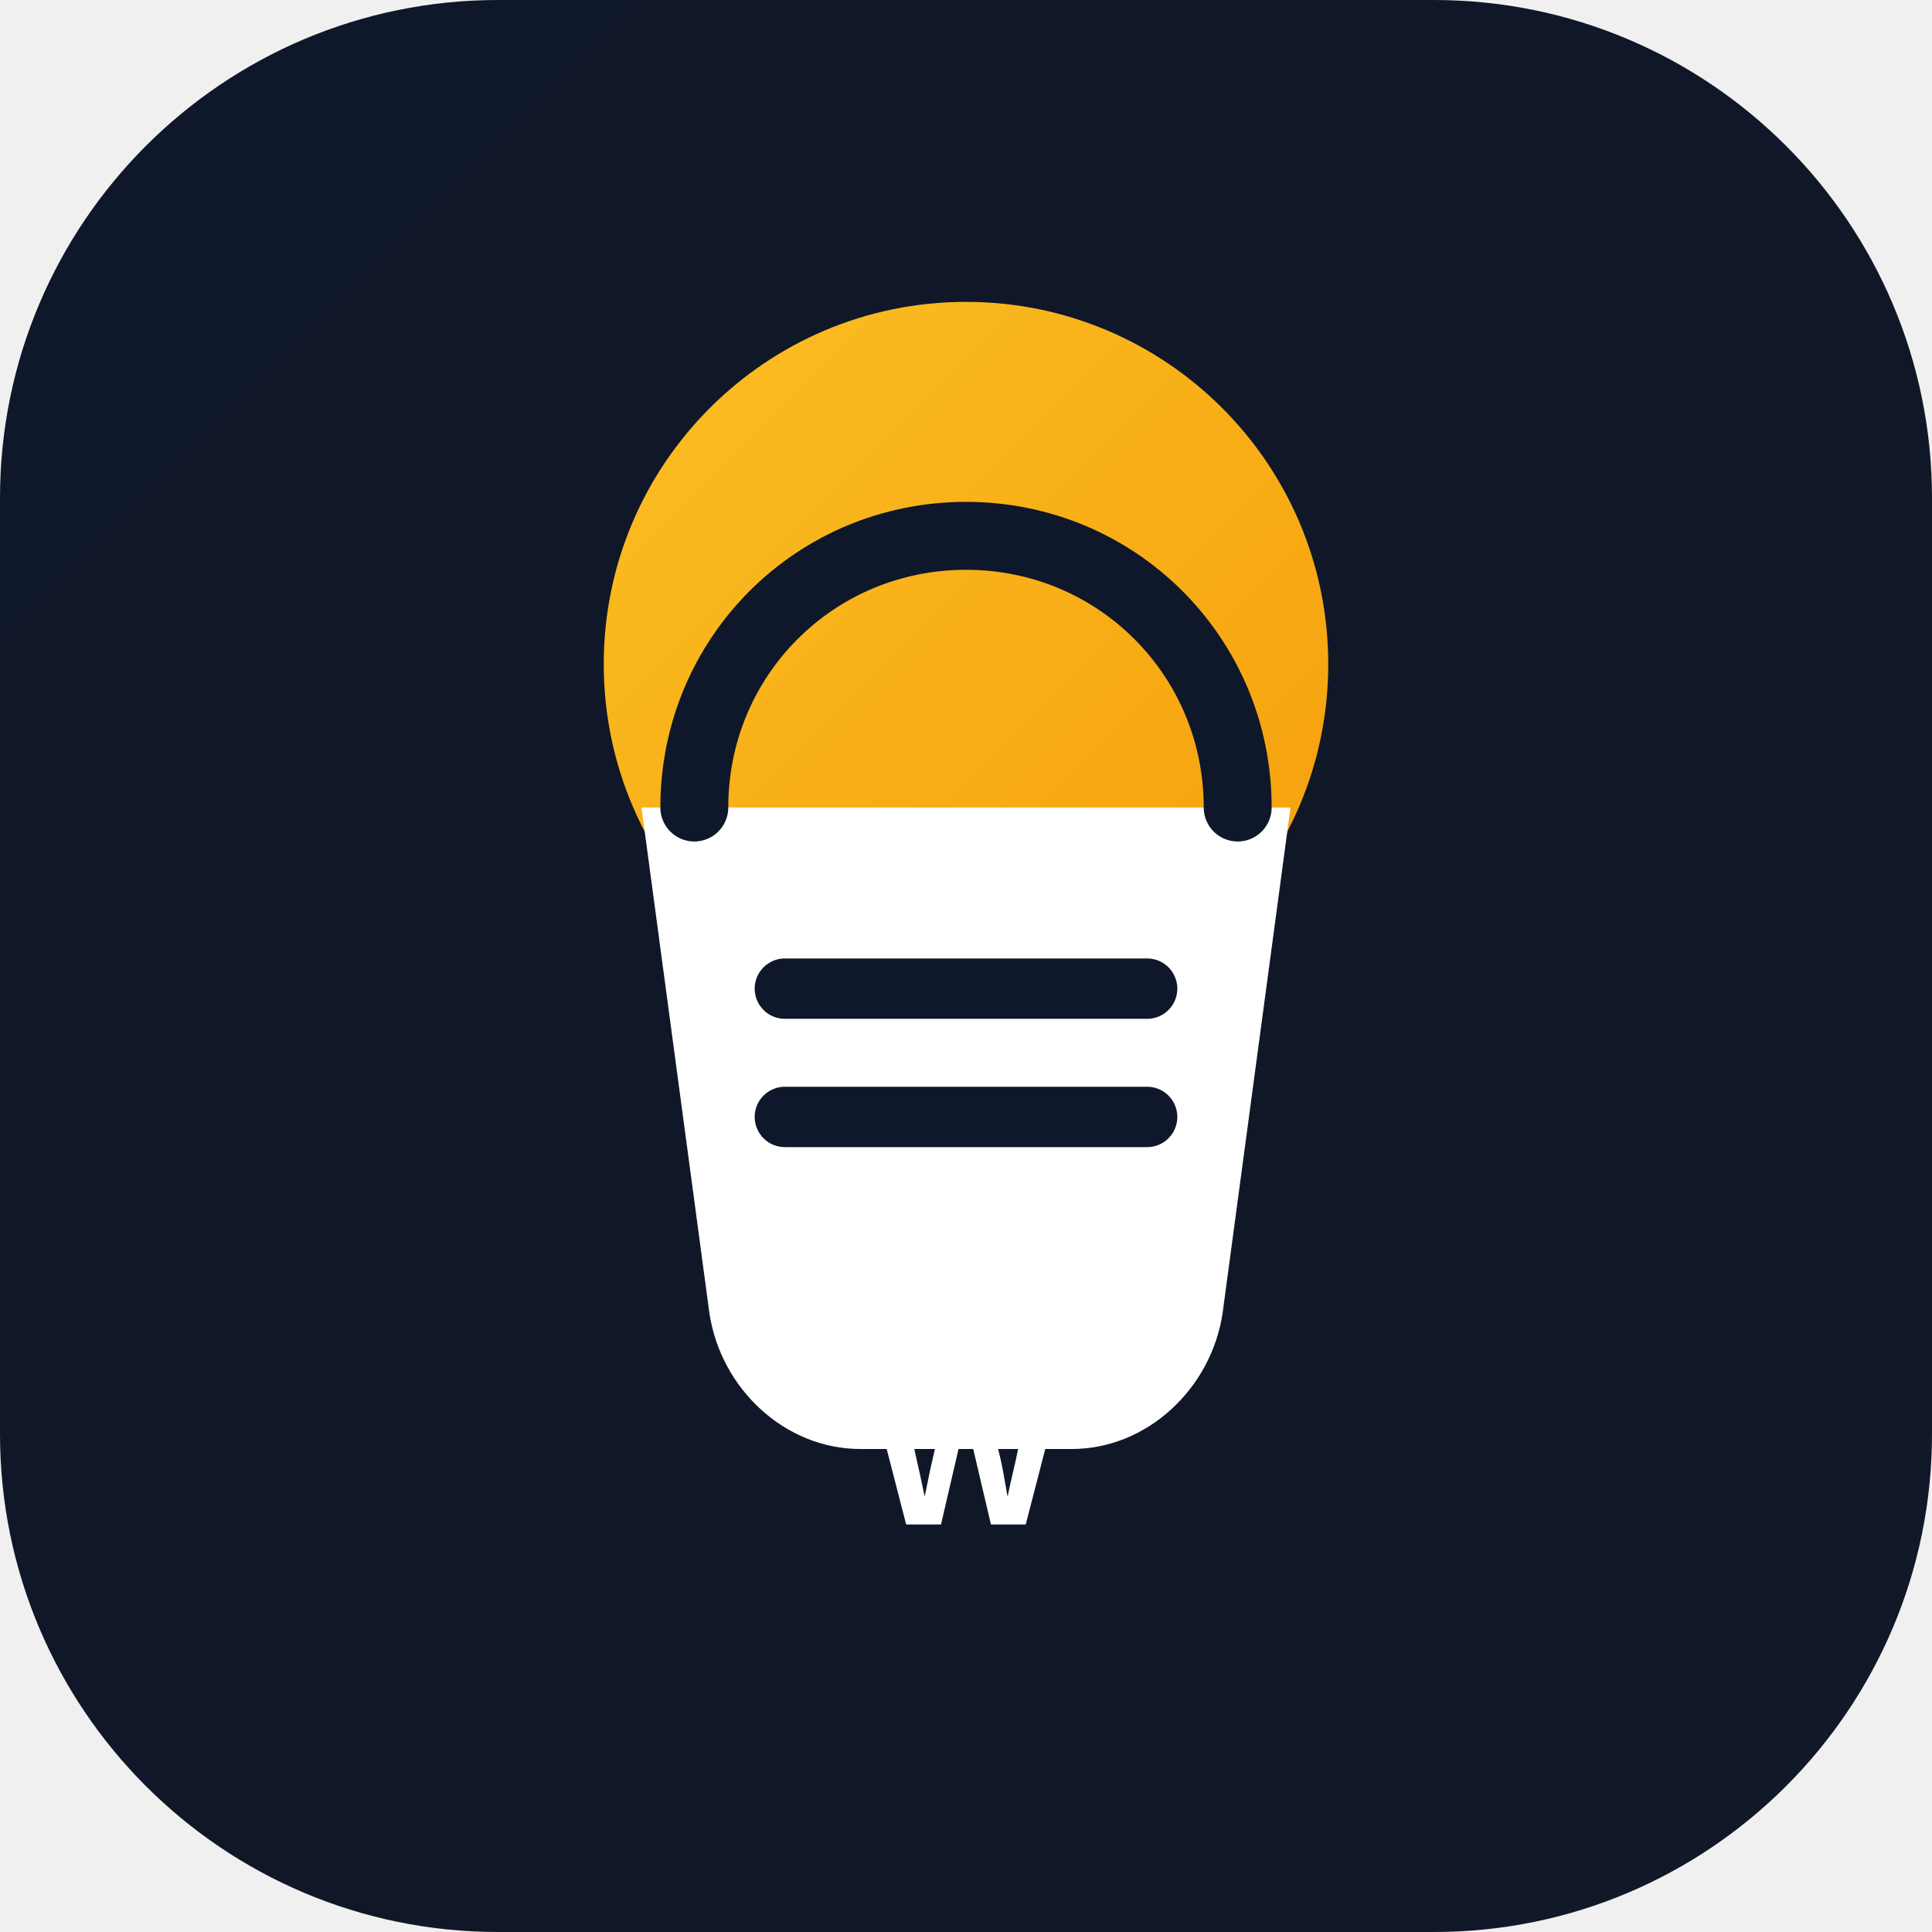
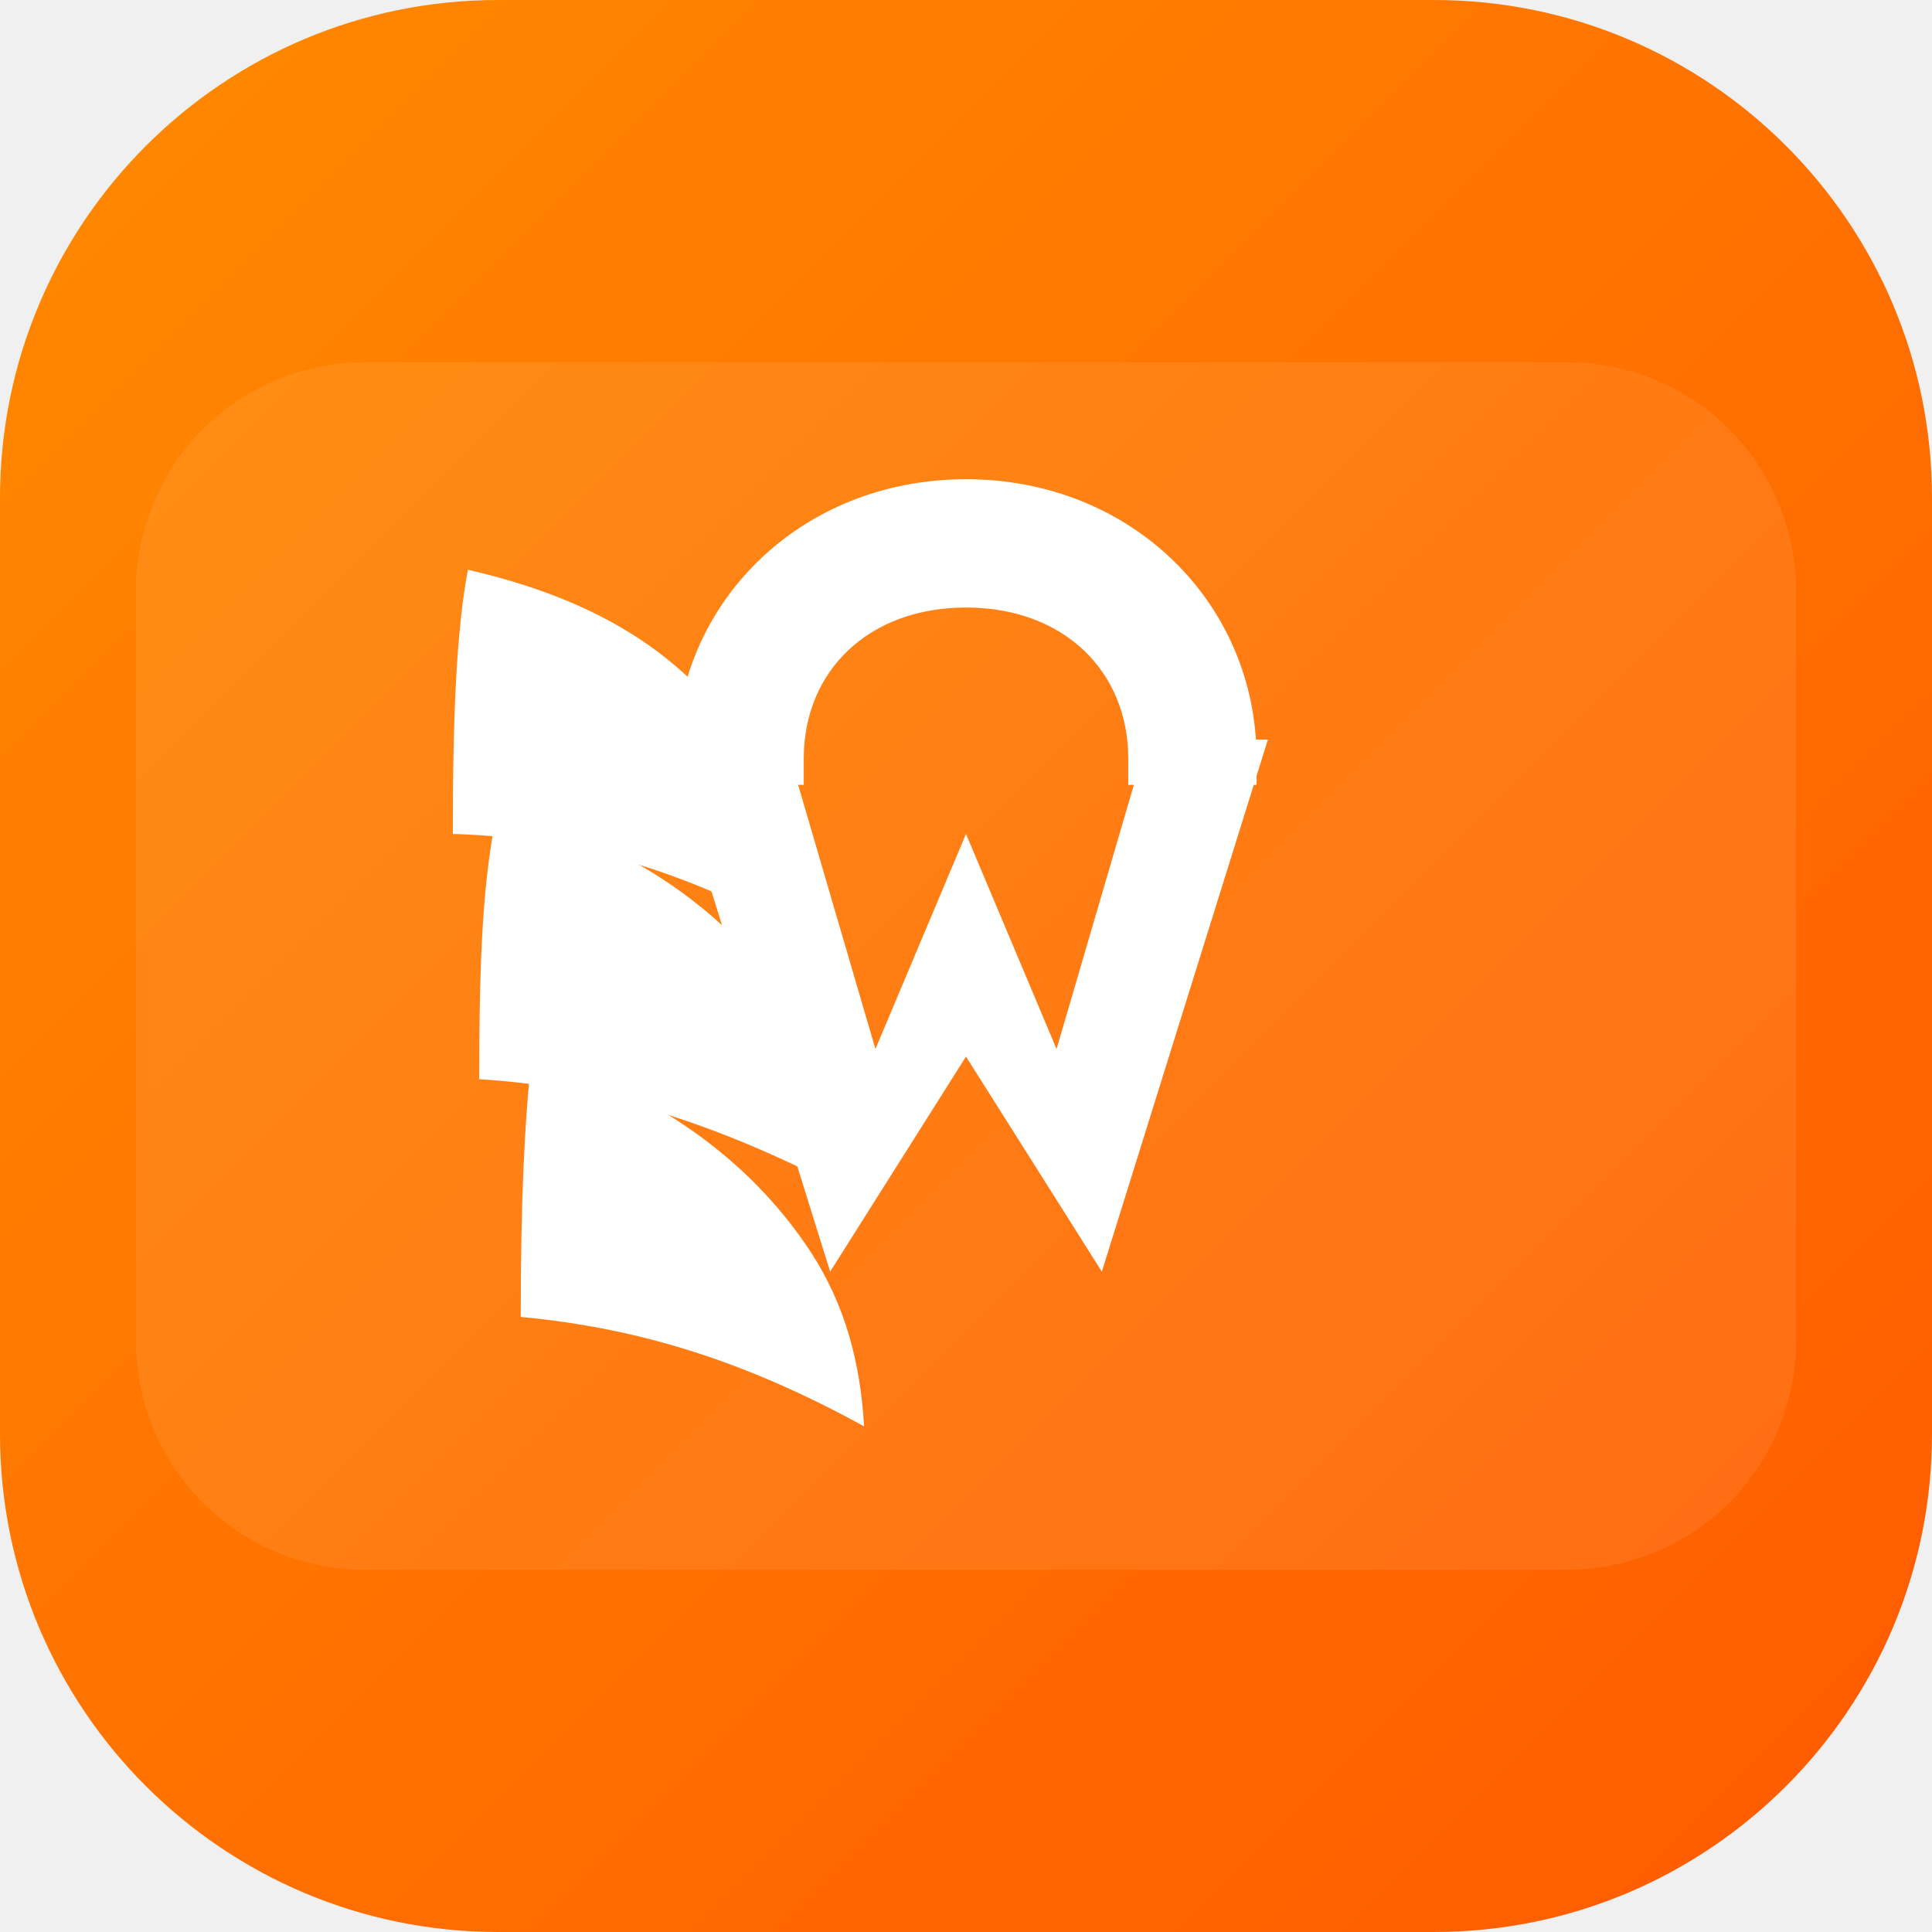
<svg xmlns="http://www.w3.org/2000/svg" viewBox="0 0 512 512" role="img" aria-labelledby="title desc">
  <defs>
    <linearGradient id="bg" x1="0" y1="0" x2="1" y2="1">
-       <stop offset="0%" stop-color="#0f172a" />
-       <stop offset="100%" stop-color="#111827" />
-     </linearGradient>
-     <linearGradient id="accent" x1="0" y1="0" x2="1" y2="1">
-       <stop offset="0%" stop-color="#fbbf24" />
-       <stop offset="100%" stop-color="#f59e0b" />
+       <stop offset="0%" stop-color="#ff8a00" />
+       <stop offset="100%" stop-color="#ff5a00" />
    </linearGradient>
  </defs>
  <rect width="512" height="512" rx="132" fill="url(#bg)" />
-   <circle cx="256" cy="176" r="96" fill="url(#accent)" />
-   <path d="M170 214h172l-18 134c-3 20-20 36-40 36h-56c-20 0-37-16-40-36l-18-134Z" fill="#ffffff" />
-   <path d="M184 214c0-40 32-72 72-72s72 32 72 72" fill="none" stroke="#0f172a" stroke-width="18" stroke-linecap="round" />
-   <path d="M208 262h96" stroke="#0f172a" stroke-width="16" stroke-linecap="round" />
-   <path d="M208 296h96" stroke="#0f172a" stroke-width="16" stroke-linecap="round" />
-   <text x="256" y="404" text-anchor="middle" font-family="Segoe UI, Arial, sans-serif" font-size="54" font-weight="800" fill="#ffffff">W</text>
+   <path d="M97 96h318c34 0 61 27 61 61v198c0 34-27 61-61 61H97c-34 0-61-27-61-61V157c0-34 27-61 61-61Z" fill="#ffffff" opacity=".08" />
+   <g fill="#fff">
+     <path d="M124 151c35 8 58 23 73 46 11 16 17 34 19 53-33-19-63-28-96-29 0-32 1-54 4-70Z" />
+     <path d="M132 214c33 9 58 25 76 50 11 15 16 33 17 52-34-18-65-28-98-30 0-33 1-54 5-72Z" />
+     <path d="M141 279c31 10 57 27 74 53 9 14 13 29 14 46-31-17-59-26-91-29 0-31 1-52 3-70Z" />
+     <path d="M176 196 220 337 256 280 292 337 336 196h-32l-24 82-24-57-24 57-24-82z" />
+     <path d="M179 201c0-41 33-74 77-74s77 33 77 74v7h-34v-7c0-23-17-40-43-40s-43 17-43 40v7h-34z" />
+   </g>
</svg>
